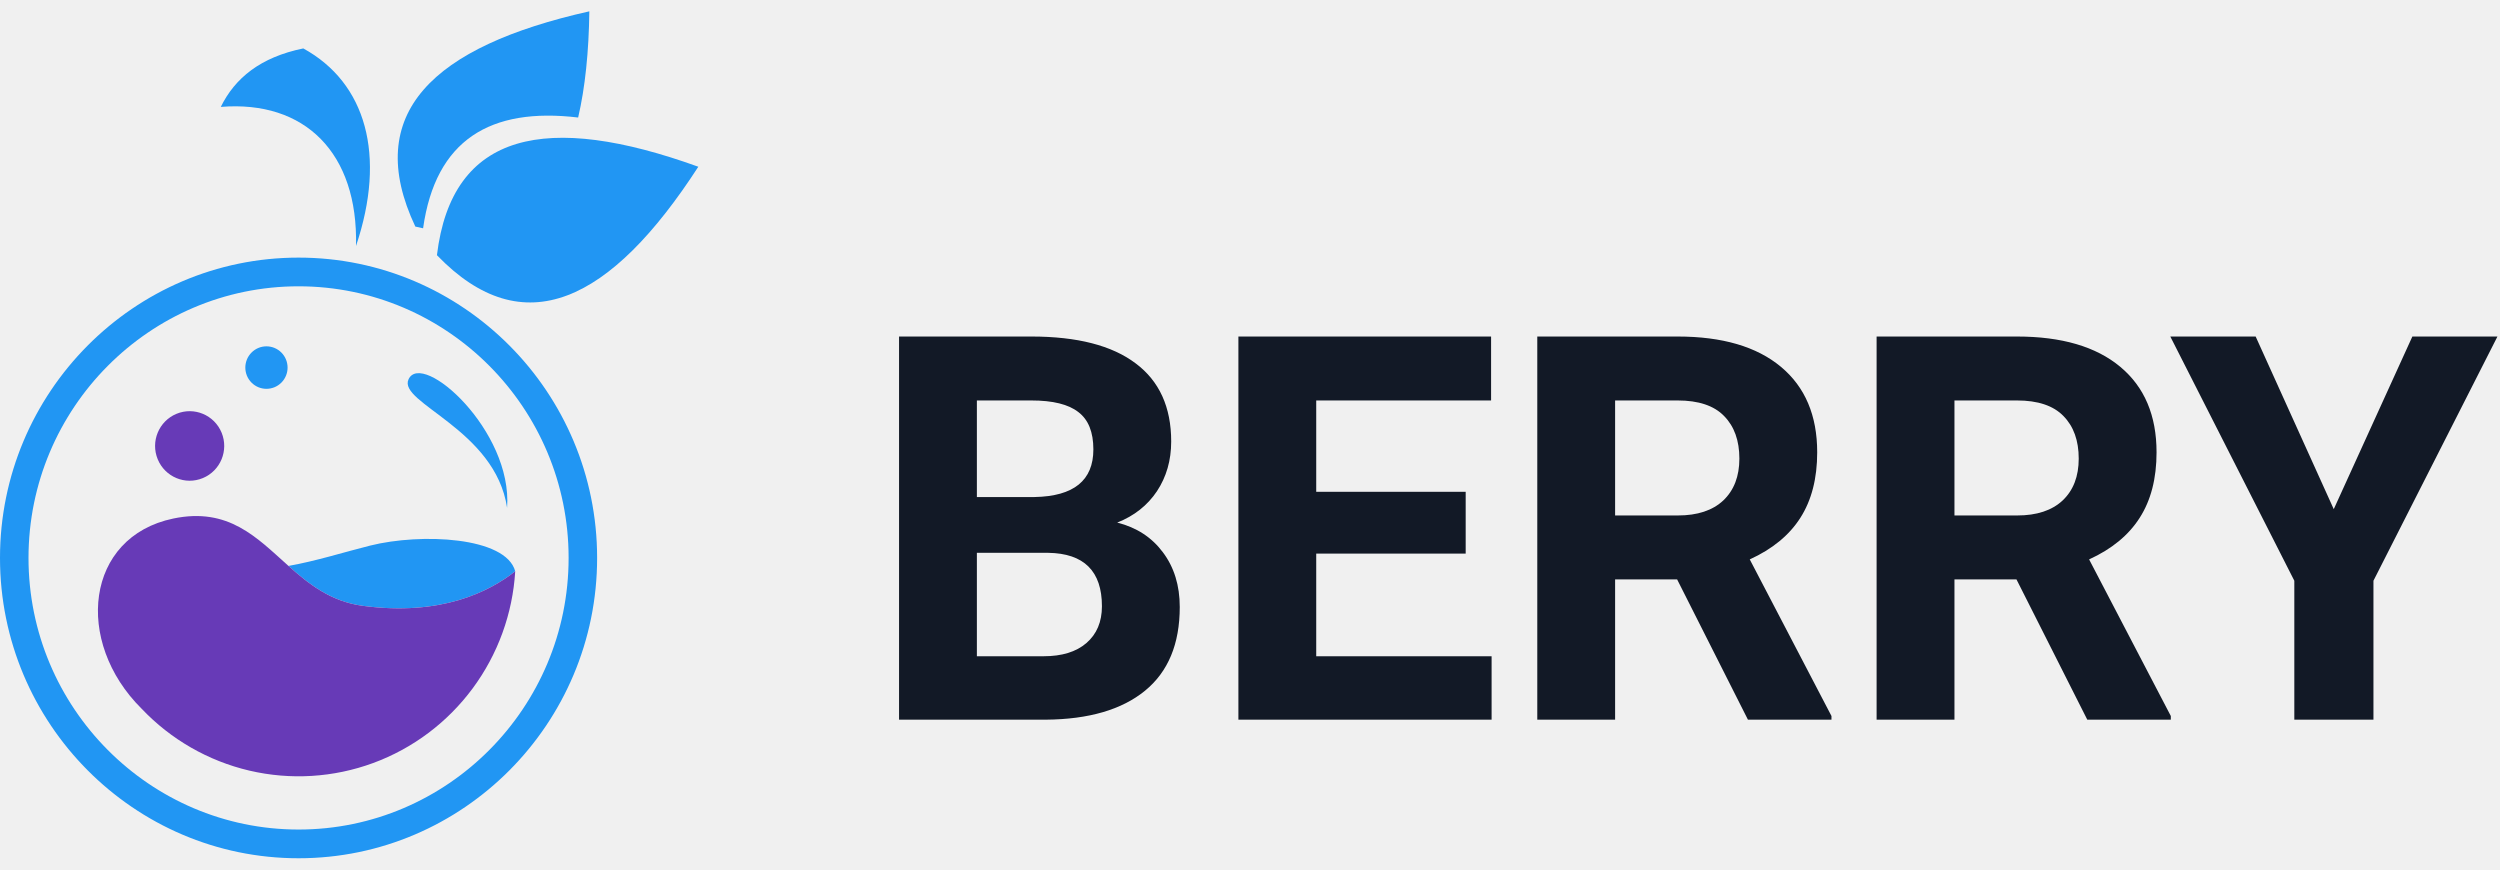
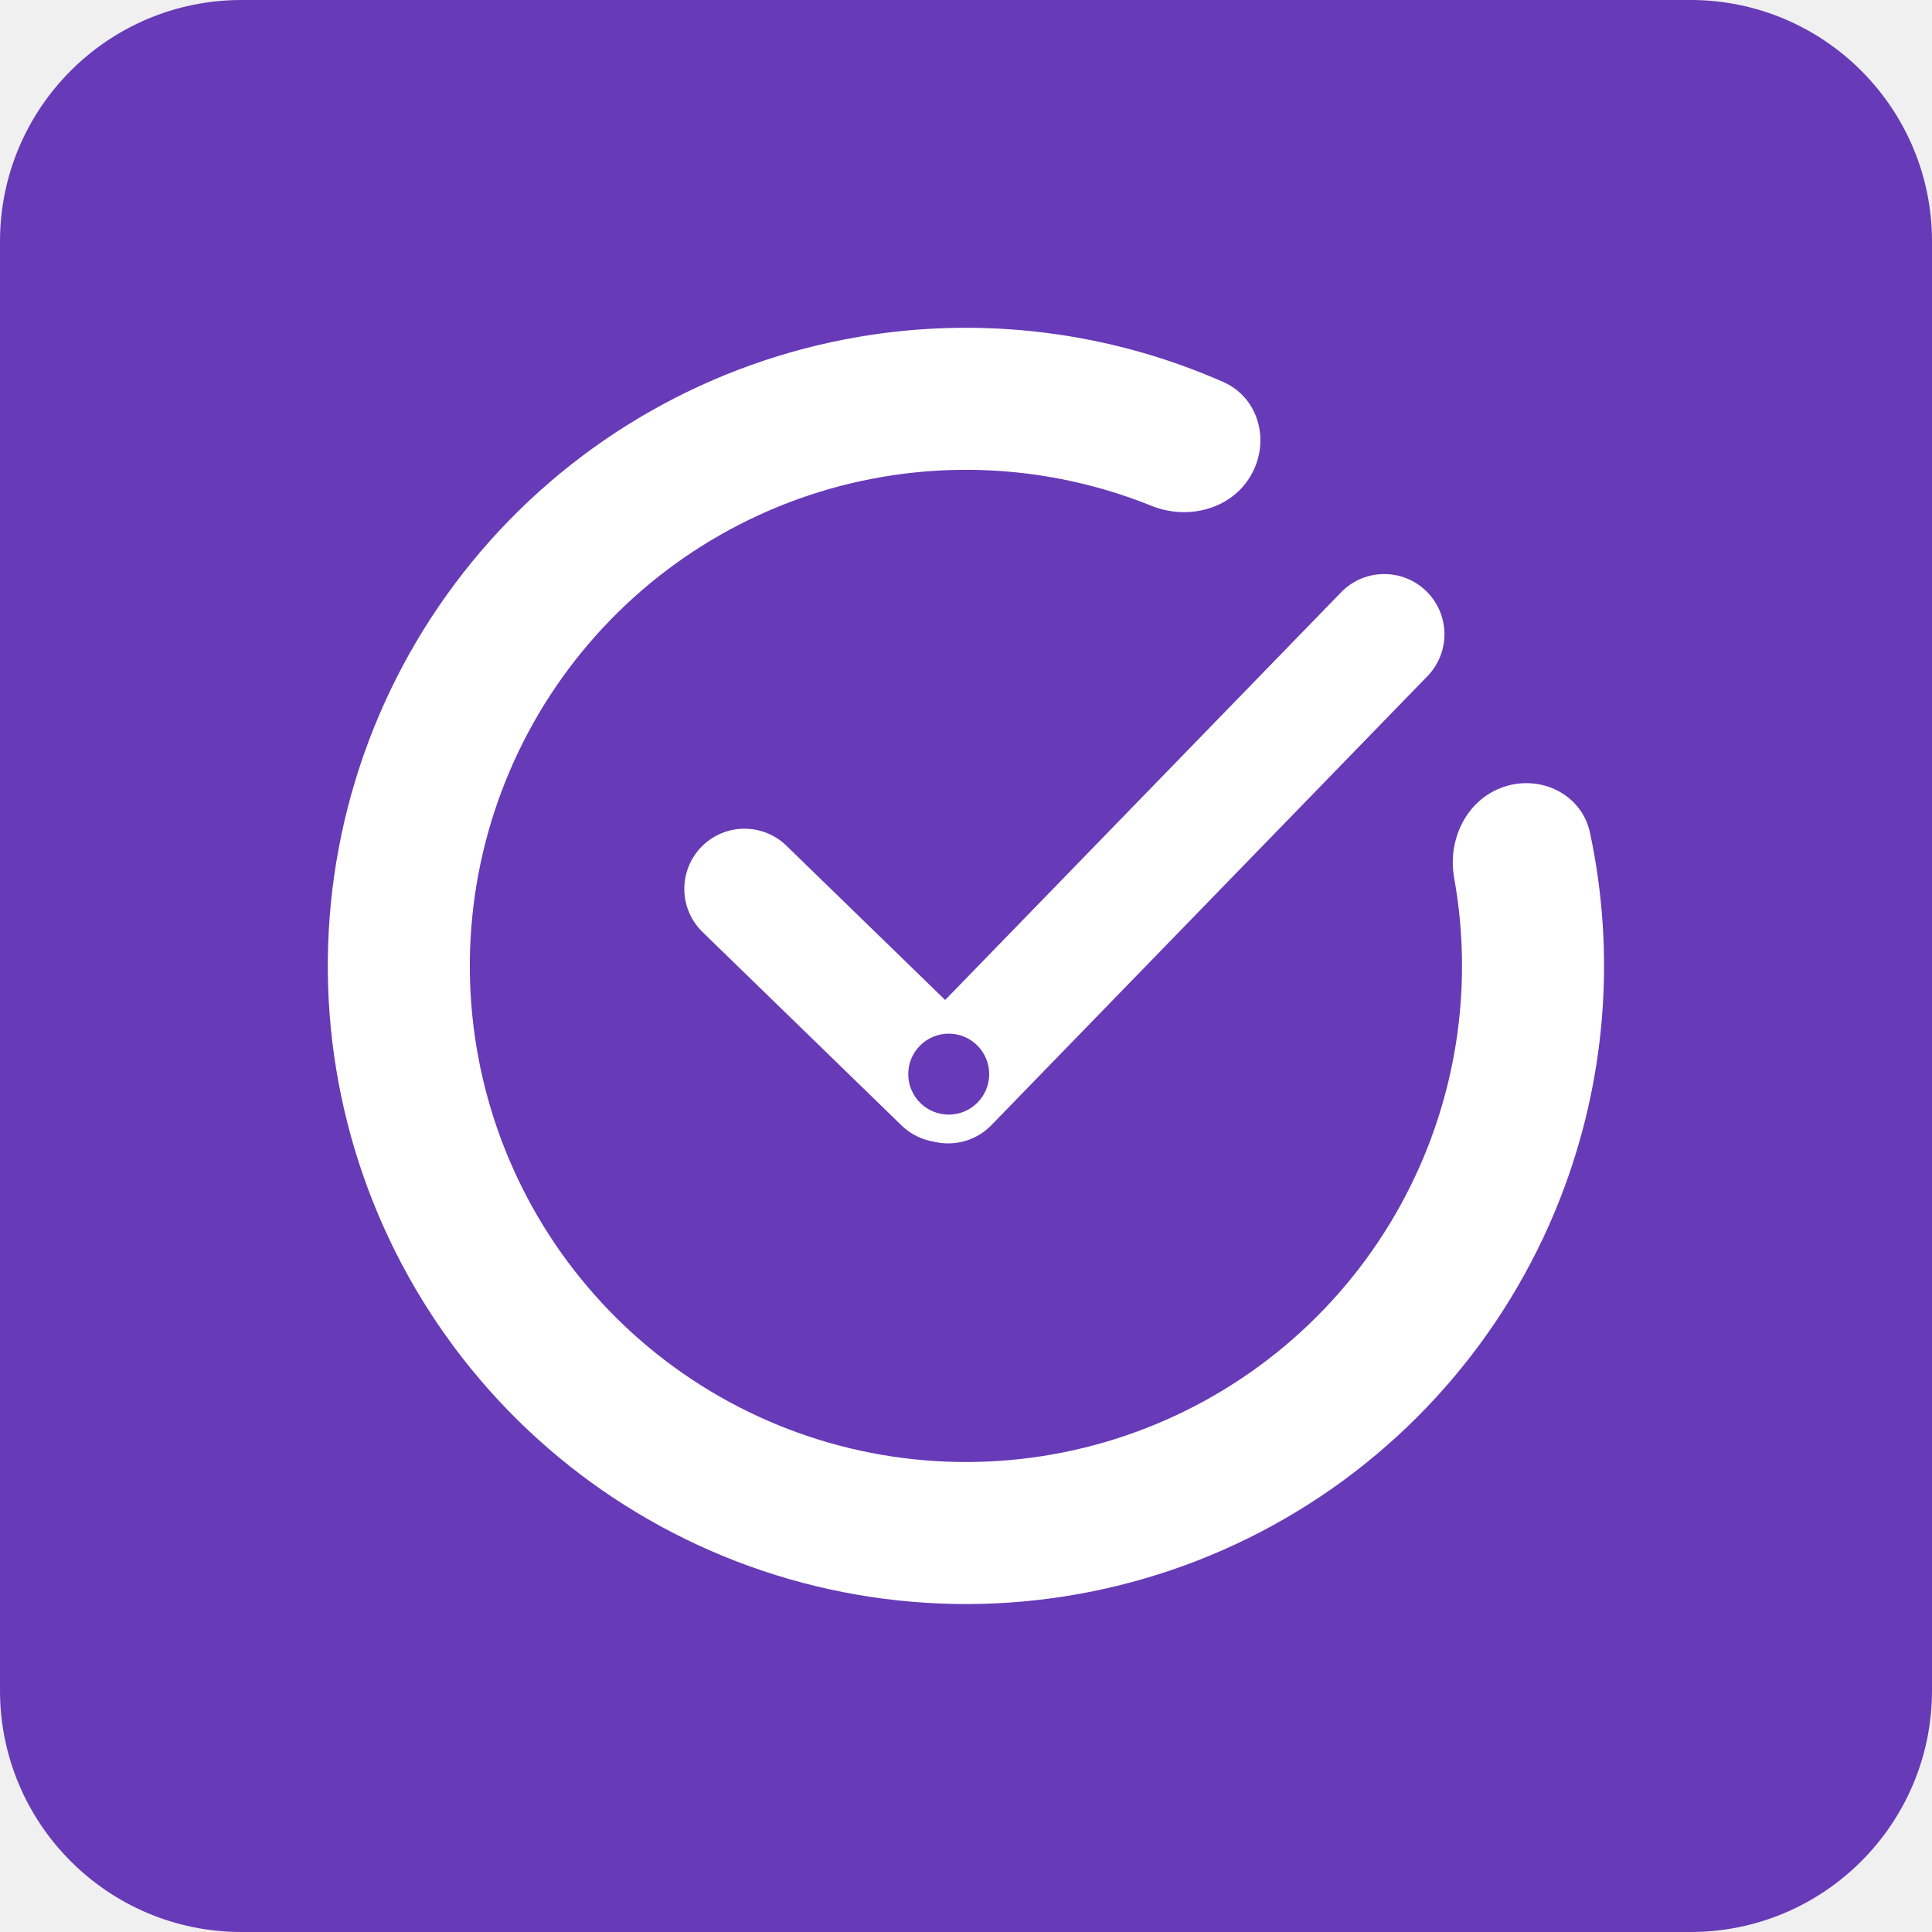
- <svg xmlns="http://www.w3.org/2000/svg" width="92" height="32" viewBox="0 0 92 32" fill="none">
-   <path d="M33.085 26.484V12.384H37.954C39.641 12.384 40.92 12.713 41.792 13.372C42.664 14.024 43.1 14.982 43.1 16.248C43.1 16.939 42.925 17.549 42.575 18.078C42.225 18.601 41.738 18.985 41.114 19.231C41.827 19.411 42.387 19.776 42.795 20.325C43.208 20.874 43.415 21.545 43.415 22.339C43.415 23.695 42.989 24.721 42.136 25.419C41.283 26.116 40.067 26.471 38.489 26.484H33.085ZM35.949 20.344V24.15H38.403C39.078 24.15 39.603 23.989 39.978 23.666C40.36 23.337 40.551 22.885 40.551 22.31C40.551 21.019 39.892 20.364 38.575 20.344H35.949ZM35.949 18.291H38.069C39.514 18.265 40.236 17.681 40.236 16.538C40.236 15.899 40.051 15.441 39.682 15.163C39.319 14.879 38.743 14.737 37.954 14.737H35.949V18.291ZM53.937 20.373H48.437V24.15H54.891V26.484H45.573V12.384H54.872V14.737H48.437V18.098H53.937V20.373ZM61.718 21.322H59.436V26.484H56.572V12.384H61.736C63.379 12.384 64.645 12.755 65.537 13.498C66.428 14.24 66.873 15.289 66.873 16.645C66.873 17.607 66.666 18.411 66.253 19.056C65.846 19.695 65.225 20.206 64.391 20.586L67.398 26.349V26.484H64.324L61.718 21.322ZM59.436 18.969H61.746C62.466 18.969 63.023 18.785 63.417 18.417C63.811 18.043 64.009 17.529 64.009 16.877C64.009 16.212 63.821 15.689 63.446 15.309C63.077 14.928 62.507 14.737 61.736 14.737H59.436V18.969ZM74.206 21.322H71.924V26.484H69.059V12.384H74.225C75.867 12.384 77.134 12.755 78.025 13.498C78.916 14.24 79.361 15.289 79.361 16.645C79.361 17.607 79.154 18.411 78.74 19.056C78.333 19.695 77.713 20.206 76.879 20.586L79.886 26.349V26.484H76.812L74.206 21.322ZM71.924 18.969H74.234C74.953 18.969 75.51 18.785 75.905 18.417C76.3 18.043 76.497 17.529 76.497 16.877C76.497 16.212 76.309 15.689 75.934 15.309C75.564 14.928 74.995 14.737 74.225 14.737H71.924V18.969ZM85.882 18.737L88.775 12.384H91.906L87.343 21.371V26.484H84.431V21.371L79.867 12.384H83.008L85.882 18.737Z" fill="#121926" />
-   <path d="M10.987 31.584C4.928 31.584 0 26.626 0 20.532C0 14.438 4.929 9.48 10.987 9.48C17.045 9.48 21.974 14.438 21.974 20.532C21.974 26.626 17.046 31.584 10.987 31.584ZM10.987 10.536C5.508 10.536 1.049 15.02 1.049 20.532C1.049 26.044 5.508 30.527 10.987 30.527C16.466 30.527 20.925 26.043 20.925 20.531C20.925 15.019 16.467 10.536 10.987 10.536Z" fill="#2196f3" />
-   <path d="M18.96 21.023C18.618 19.748 15.485 19.611 13.62 20.078C12.644 20.323 11.646 20.643 10.616 20.826C11.37 21.499 12.179 22.135 13.34 22.293C16.221 22.684 18.011 21.775 18.96 21.023Z" fill="#2196f3" />
-   <path d="M13.34 22.293C12.176 22.135 11.37 21.499 10.616 20.826C9.45 19.786 8.413 18.658 6.377 19.082C3.141 19.757 2.715 23.608 5.214 26.083C6.287 27.213 7.665 28.004 9.178 28.359C10.691 28.713 12.274 28.616 13.733 28.079C15.192 27.542 16.464 26.588 17.392 25.335C18.321 24.082 18.866 22.584 18.96 21.023C18.011 21.775 16.221 22.684 13.34 22.293Z" fill="#673ab7" />
-   <path d="M15.034 13.959C14.63 14.829 18.23 15.796 18.661 18.688C18.869 15.841 15.534 12.882 15.034 13.959Z" fill="#2196f3" />
-   <path d="M7.466 17.593C8.115 17.323 8.423 16.575 8.155 15.922C7.886 15.269 7.142 14.959 6.493 15.229C5.844 15.5 5.535 16.248 5.804 16.901C6.073 17.554 6.817 17.864 7.466 17.593Z" fill="#673ab7" />
-   <path d="M10.355 14.08C10.659 13.775 10.659 13.28 10.355 12.974C10.051 12.669 9.559 12.669 9.256 12.974C8.952 13.28 8.952 13.775 9.256 14.08C9.559 14.385 10.051 14.385 10.355 14.08Z" fill="#2196f3" />
-   <path d="M13.101 9.052C14.225 5.715 13.47 3.049 11.161 1.782C9.584 2.105 8.647 2.873 8.125 3.934C11.22 3.682 13.184 5.63 13.101 9.052Z" fill="#2196f3" />
-   <path d="M25.698 6.136C20.139 4.129 16.63 4.818 16.079 9.391C19.265 12.697 22.474 11.115 25.698 6.136Z" fill="#2196f3" />
-   <path d="M21.276 4.325C21.534 3.217 21.668 1.908 21.688 0.417C15.923 1.709 13.322 4.177 15.284 8.338C15.382 8.362 15.475 8.381 15.57 8.401C16.028 5.144 18.046 3.938 21.276 4.325Z" fill="#2196f3" />
+ <svg xmlns="http://www.w3.org/2000/svg" width="4000" height="4000" viewBox="0 0 4000 4000" fill="none">
+   <rect width="4000" height="4000" rx="500" fill="#673AB7" />
+   <path d="M3113.88 1628.99C3190.93 1603.34 3275.05 1644.94 3291.98 1724.36C3345.74 1976.52 3324.74 2240.08 3229.85 2482.11C3116.98 2769.96 2906.73 3009.12 2635.7 3157.93C2364.67 3306.74 2050.04 3355.78 1746.58 3296.51C1443.12 3237.24 1170.05 3073.42 974.937 2833.56C779.82 2593.71 675.008 2293.02 678.75 1983.84C682.492 1674.67 794.551 1376.61 995.416 1141.54C1196.28 906.48 1473.23 749.311 1778.03 697.404C2034.31 653.761 2296.63 686.852 2532.56 790.816C2606.87 823.56 2630.47 914.385 2589.68 984.599V984.599C2548.89 1054.81 2459.15 1077.56 2383.83 1047.2C2208.36 976.47 2015.78 955.219 1827.4 987.299C1590.44 1027.65 1375.14 1149.84 1218.98 1332.58C1062.82 1515.32 975.706 1747.05 972.797 1987.4C969.888 2227.76 1051.37 2461.52 1203.06 2647.99C1354.75 2834.46 1567.03 2961.82 1802.95 3007.9C2038.86 3053.98 2283.47 3015.85 2494.17 2900.16C2704.87 2784.47 2868.33 2598.55 2956.07 2374.76C3025.82 2196.86 3044.22 2003.98 3010.69 1817.79C2996.29 1737.87 3036.83 1654.64 3113.88 1628.99V1628.99Z" fill="white" />
+   <rect x="1787.02" y="2245.21" width="1544.94" height="249.214" rx="124.607" transform="rotate(-45.8367 1787.02 2245.21)" fill="white" />
+   <path d="M2042.49 2327.34C1994.53 2376.69 1915.64 2377.82 1866.29 2329.85L1454.57 1929.73C1405.22 1881.76 1404.09 1802.87 1452.05 1753.52V1753.52C1500.02 1704.17 1578.91 1703.04 1628.26 1751.01L2039.98 2151.14C2089.33 2199.1 2090.45 2277.99 2042.49 2327.34V2327.34Z" fill="white" />
+   <circle cx="1964.23" cy="2223.87" r="83.795" fill="#673AB7" />
</svg>
